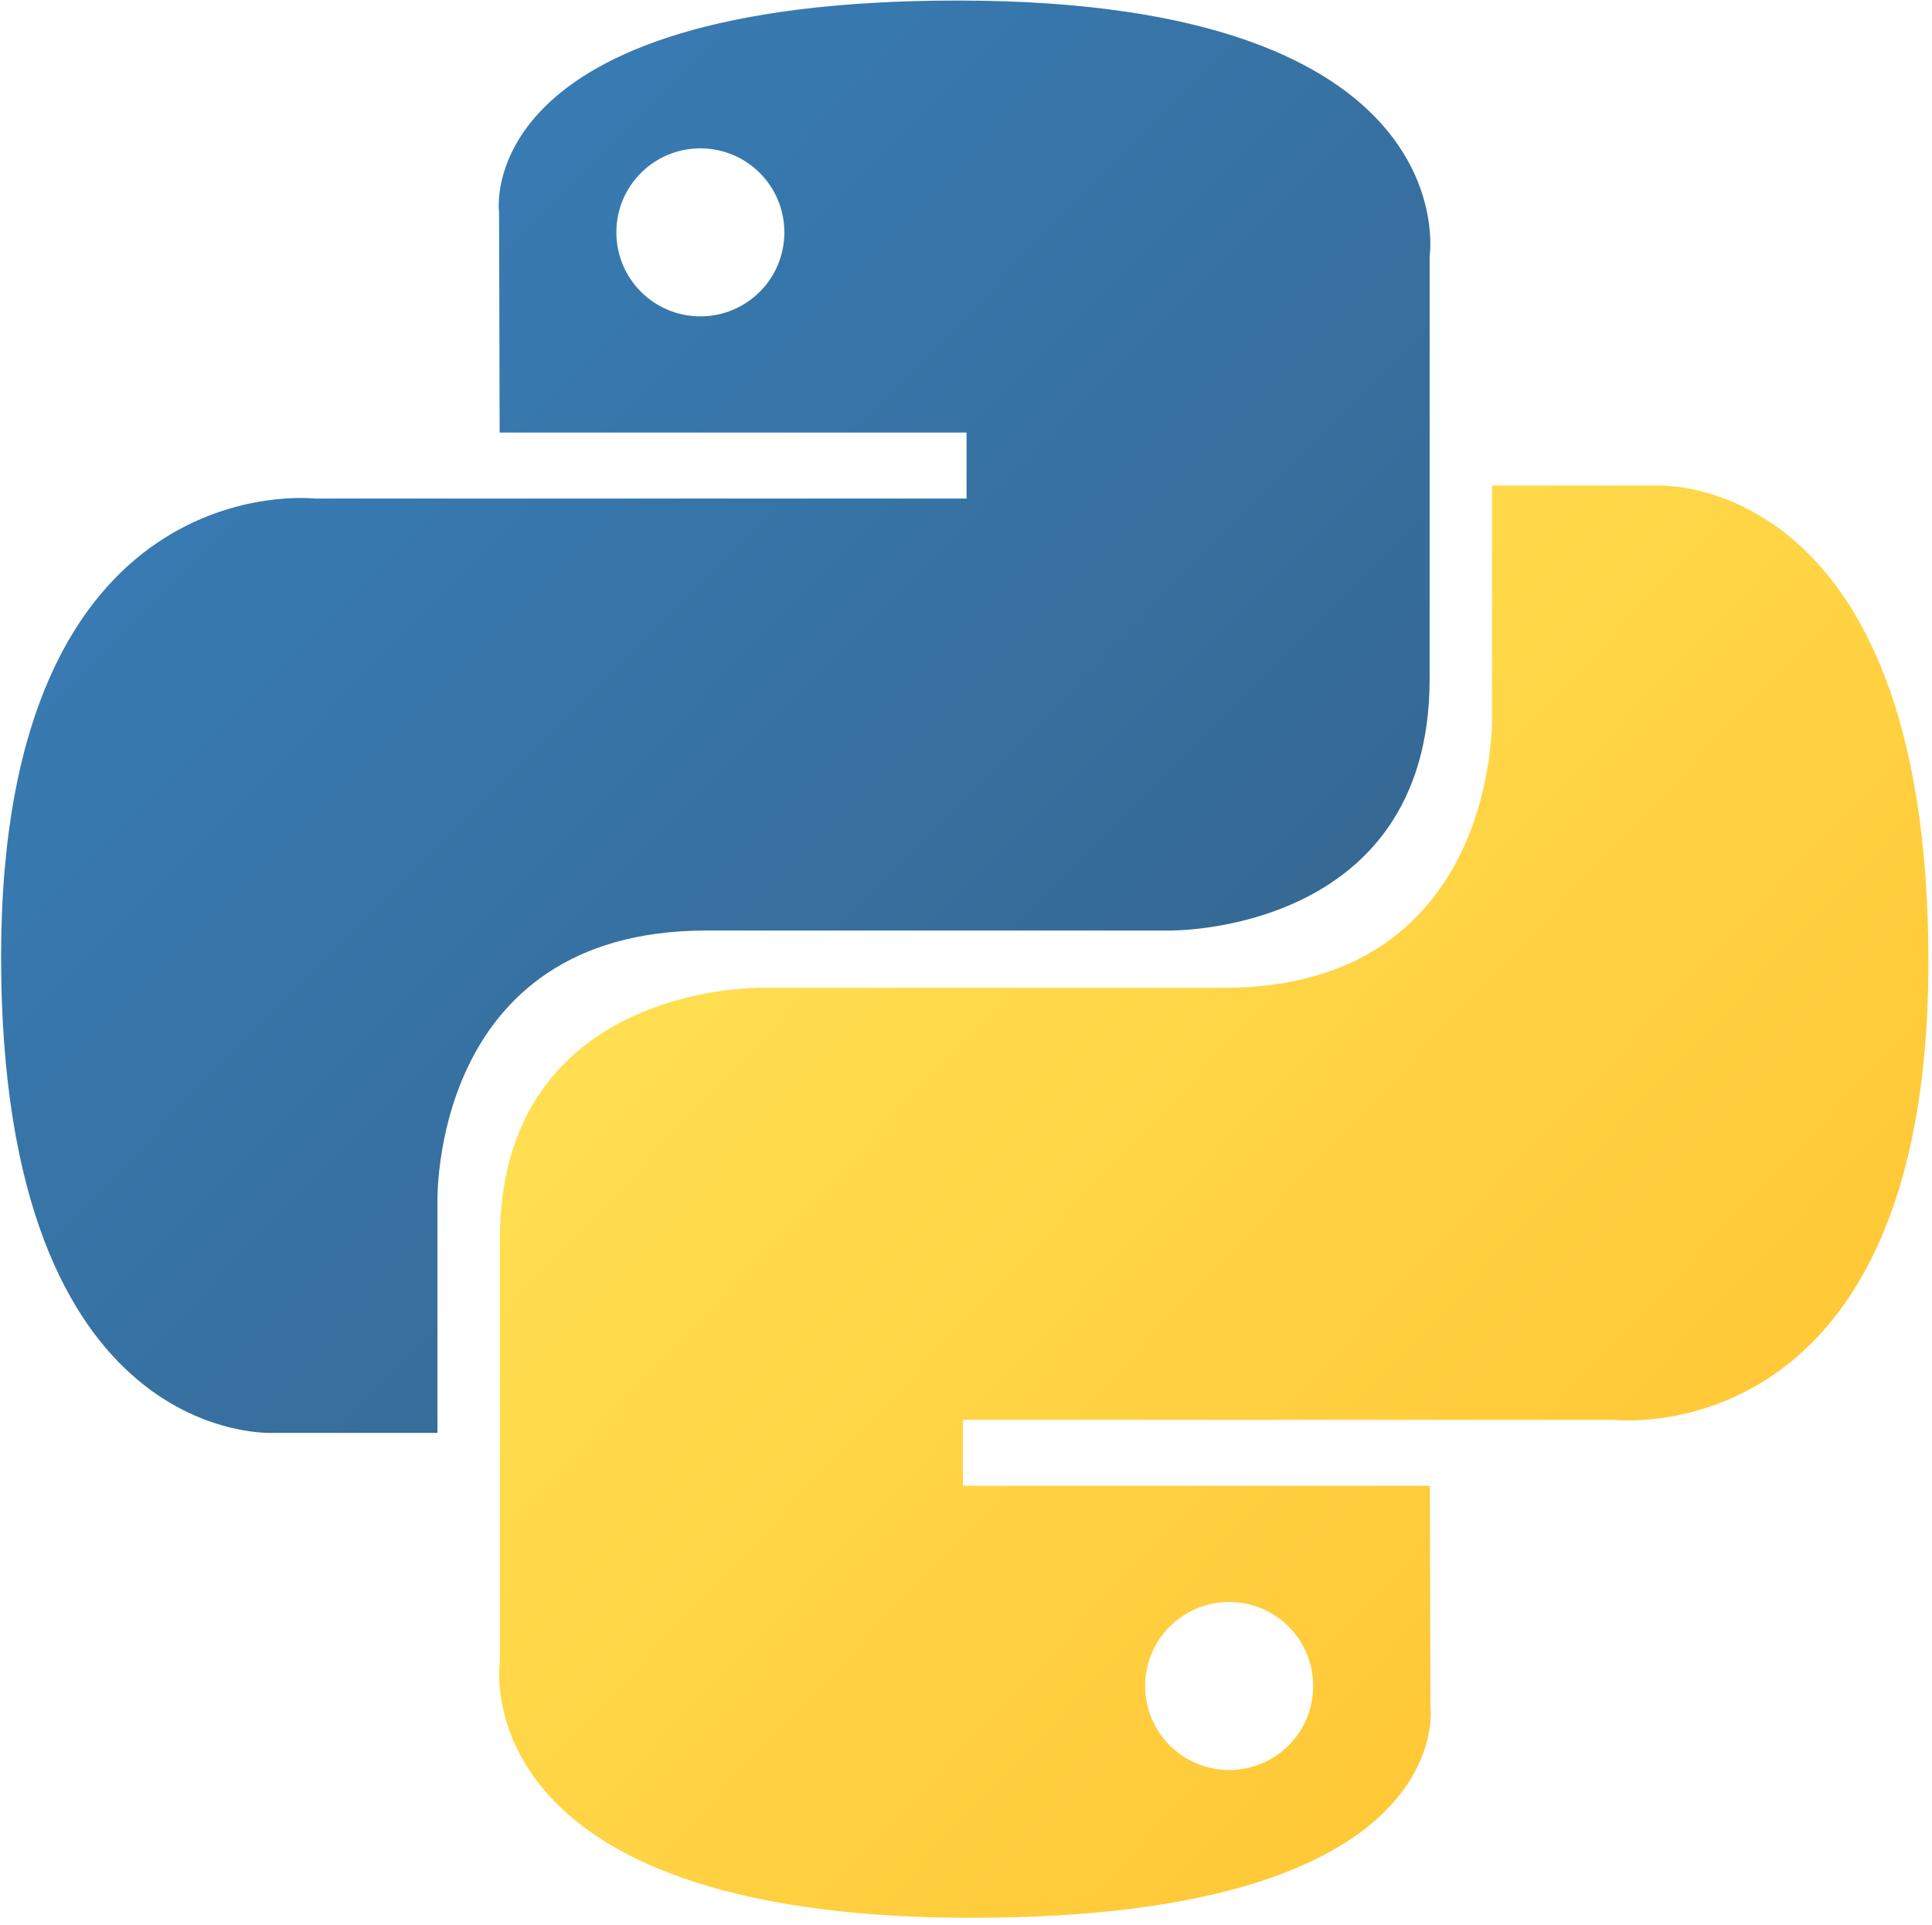
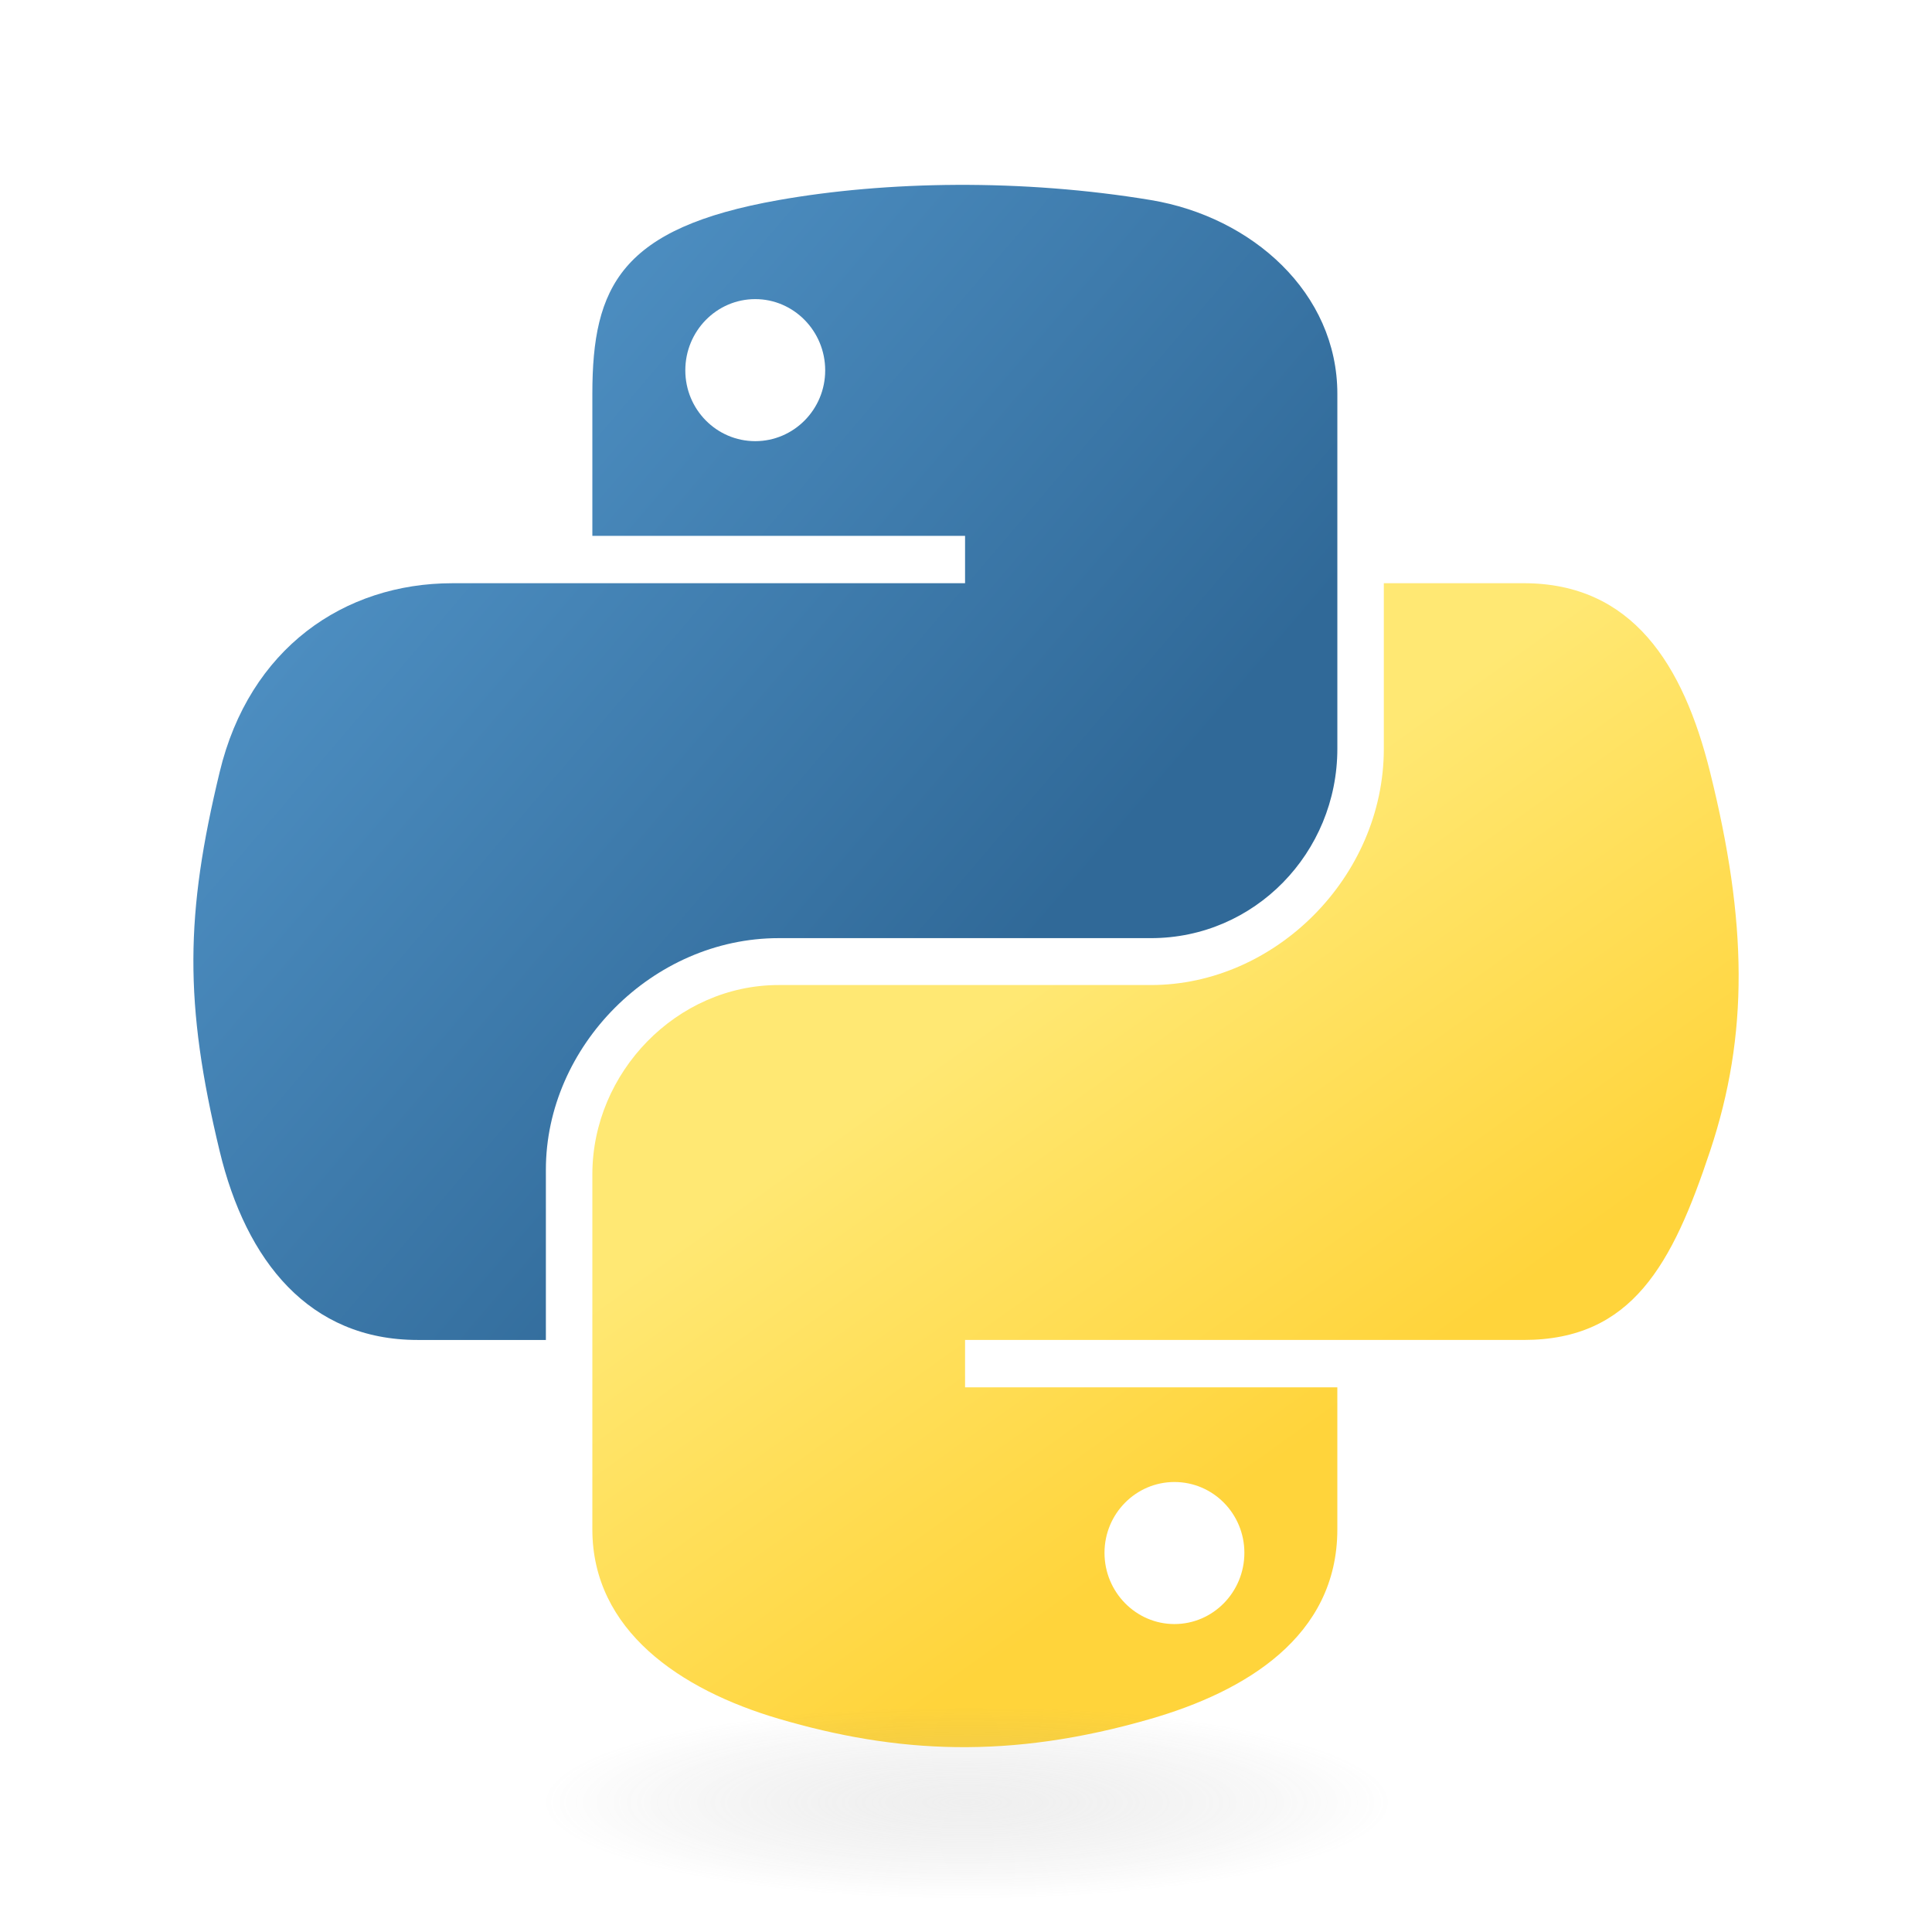
- <svg xmlns="http://www.w3.org/2000/svg" width="256" height="255" viewBox="0 0 256 255" fill="none">
-   <path d="M126.916 0.072C62.084 0.072 66.132 28.188 66.132 28.188L66.204 57.315H128.072V66.06H41.631C41.631 66.06 0.145 61.355 0.145 126.771C0.145 192.188 36.355 189.868 36.355 189.868H57.965V159.512C57.965 159.512 56.8 123.302 93.597 123.302H154.959C154.959 123.302 189.434 123.859 189.434 89.983V33.969C189.434 33.969 194.669 0.072 126.916 0.072ZM92.802 19.659C98.957 19.659 103.932 24.634 103.932 30.789C103.932 36.945 98.957 41.92 92.802 41.92C86.646 41.92 81.671 36.945 81.671 30.789C81.671 24.634 86.646 19.659 92.802 19.659Z" fill="url(#paint0_linear)" />
-   <path d="M128.757 254.126C193.589 254.126 189.54 226.011 189.54 226.011L189.468 196.884H127.6V188.139H214.042C214.042 188.139 255.528 192.843 255.528 127.427C255.528 62.011 219.318 64.331 219.318 64.331H197.708V94.686C197.708 94.686 198.872 130.896 162.076 130.896H100.714C100.714 130.896 66.238 130.339 66.238 164.215V220.229C66.238 220.229 61.004 254.126 128.757 254.126ZM162.871 234.539C156.715 234.539 151.74 229.564 151.74 223.409C151.74 217.254 156.715 212.279 162.871 212.279C169.026 212.279 174.001 217.254 174.001 223.409C174.001 229.564 169.026 234.539 162.871 234.539Z" fill="url(#paint1_linear)" />
-   <defs>
-     <linearGradient id="paint0_linear" x1="24.687" y1="22.924" x2="151.246" y2="148.22" gradientUnits="userSpaceOnUse">
-       <stop stop-color="#387EB8" />
-       <stop offset="1" stop-color="#366994" />
-     </linearGradient>
-     <linearGradient id="paint1_linear" x1="102.369" y1="103.381" x2="238.28" y2="231.861" gradientUnits="userSpaceOnUse">
-       <stop stop-color="#FFE052" />
-       <stop offset="1" stop-color="#FFC331" />
-     </linearGradient>
-   </defs>
+ <svg xmlns="http://www.w3.org/2000/svg" viewBox="0 0 128 128">
+   <linearGradient id="python-original-a" gradientUnits="userSpaceOnUse" x1="70.252" y1="1237.476" x2="170.659" y2="1151.089" gradientTransform="matrix(.563 0 0 -.568 -29.215 707.817)">
+     <stop offset="0" stop-color="#5A9FD4" />
+     <stop offset="1" stop-color="#306998" />
+   </linearGradient>
+   <linearGradient id="python-original-b" gradientUnits="userSpaceOnUse" x1="209.474" y1="1098.811" x2="173.62" y2="1149.537" gradientTransform="matrix(.563 0 0 -.568 -29.215 707.817)">
+     <stop offset="0" stop-color="#FFD43B" />
+     <stop offset="1" stop-color="#FFE873" />
+   </linearGradient>
+   <path fill="url(#python-original-a)" d="M63.391 1.988c-4.222.02-8.252.379-11.8 1.007-10.45 1.846-12.346 5.71-12.346 12.837v9.411h24.693v3.137H29.977c-7.176 0-13.46 4.313-15.426 12.521-2.268 9.405-2.368 15.275 0 25.096 1.755 7.311 5.947 12.519 13.124 12.519h8.491V67.234c0-8.151 7.051-15.34 15.426-15.34h24.665c6.866 0 12.346-5.654 12.346-12.548V15.833c0-6.693-5.646-11.72-12.346-12.837-4.244-.706-8.645-1.027-12.866-1.008zM50.037 9.557c2.55 0 4.634 2.117 4.634 4.721 0 2.593-2.083 4.69-4.634 4.69-2.56 0-4.633-2.097-4.633-4.69-.001-2.604 2.073-4.721 4.633-4.721z" transform="translate(0 10.26)" />
+   <path fill="url(#python-original-b)" d="M91.682 28.38v10.966c0 8.5-7.208 15.655-15.426 15.655H51.591c-6.756 0-12.346 5.783-12.346 12.549v23.515c0 6.691 5.818 10.628 12.346 12.547 7.816 2.297 15.312 2.713 24.665 0 6.216-1.801 12.346-5.423 12.346-12.547v-9.412H63.938v-3.138h37.012c7.176 0 9.852-5.005 12.348-12.519 2.578-7.735 2.467-15.174 0-25.096-1.774-7.145-5.161-12.521-12.348-12.521h-9.268zM77.809 87.927c2.561 0 4.634 2.097 4.634 4.692 0 2.602-2.074 4.719-4.634 4.719-2.55 0-4.633-2.117-4.633-4.719 0-2.595 2.083-4.692 4.633-4.692z" transform="translate(0 10.26)" />
+   <radialGradient id="python-original-c" cx="1825.678" cy="444.45" r="26.743" gradientTransform="matrix(0 -.24 -1.055 0 532.979 557.576)" gradientUnits="userSpaceOnUse">
+     <stop offset="0" stop-color="#B8B8B8" stop-opacity=".498" />
+     <stop offset="1" stop-color="#7F7F7F" stop-opacity="0" />
+   </radialGradient>
+   <path opacity=".444" fill="url(#python-original-c)" d="M97.309 119.597c0 3.543-14.816 6.416-33.091 6.416-18.276 0-33.092-2.873-33.092-6.416 0-3.544 14.815-6.417 33.092-6.417 18.275 0 33.091 2.872 33.091 6.417z" />
</svg>
